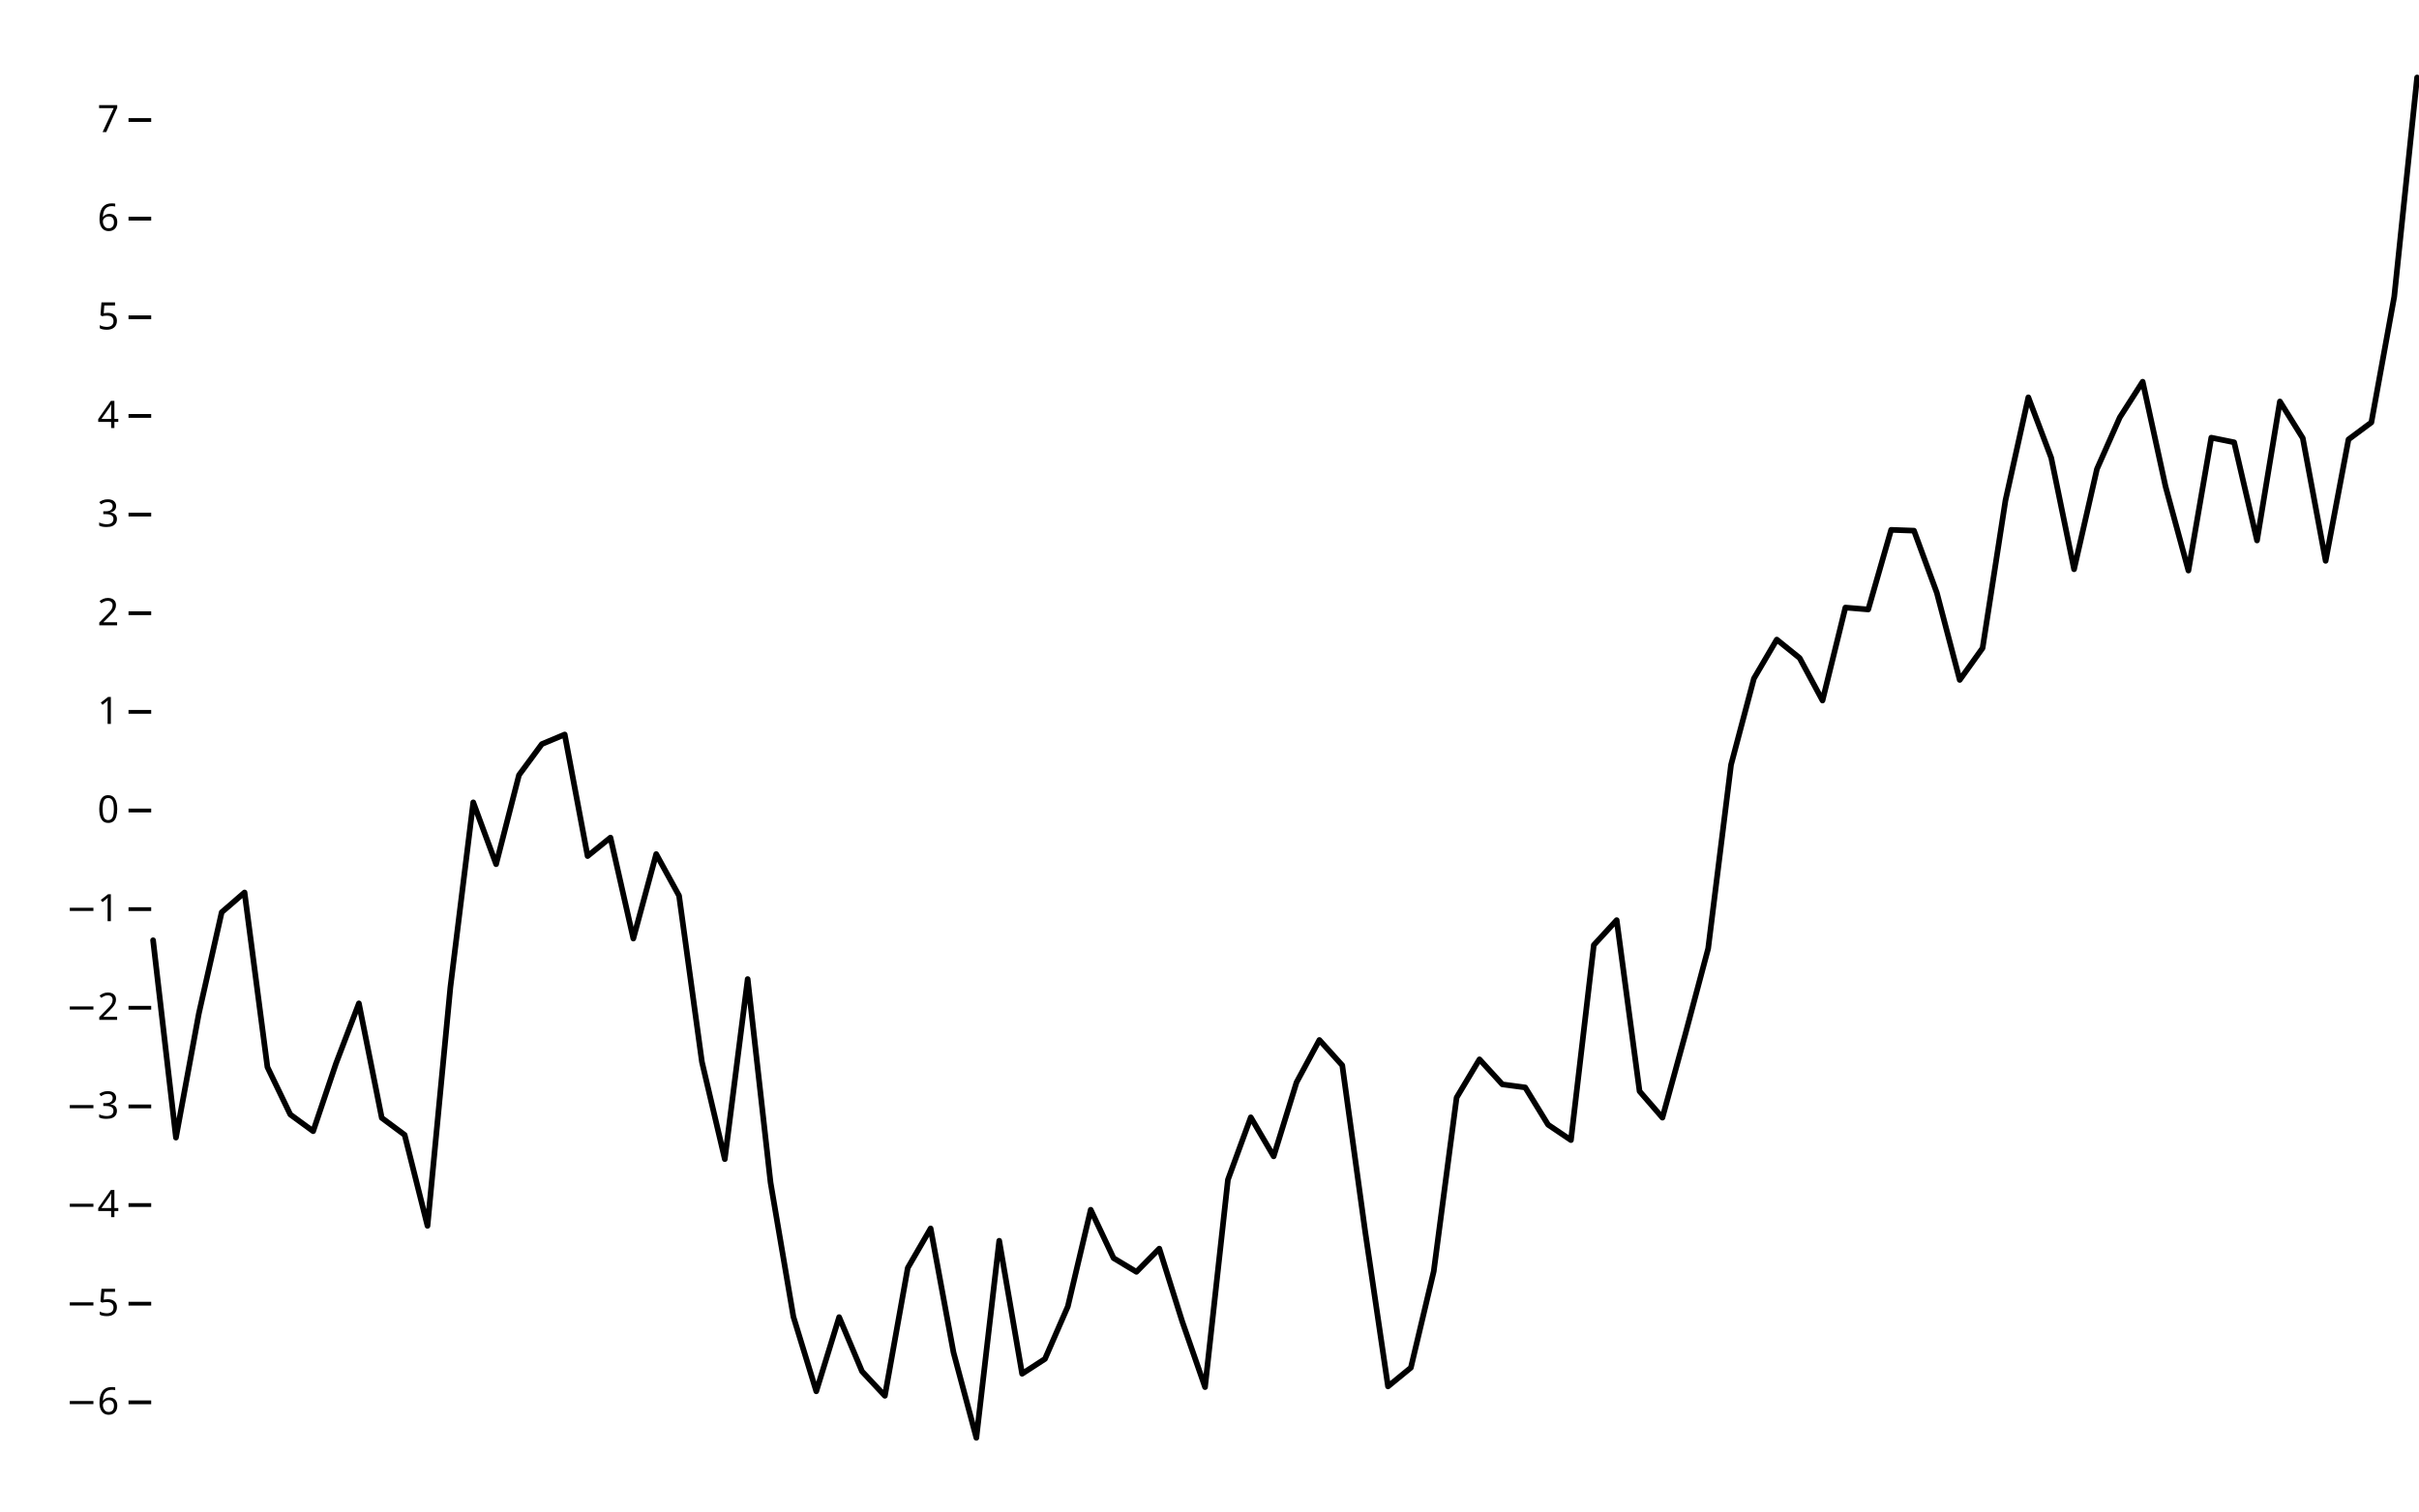
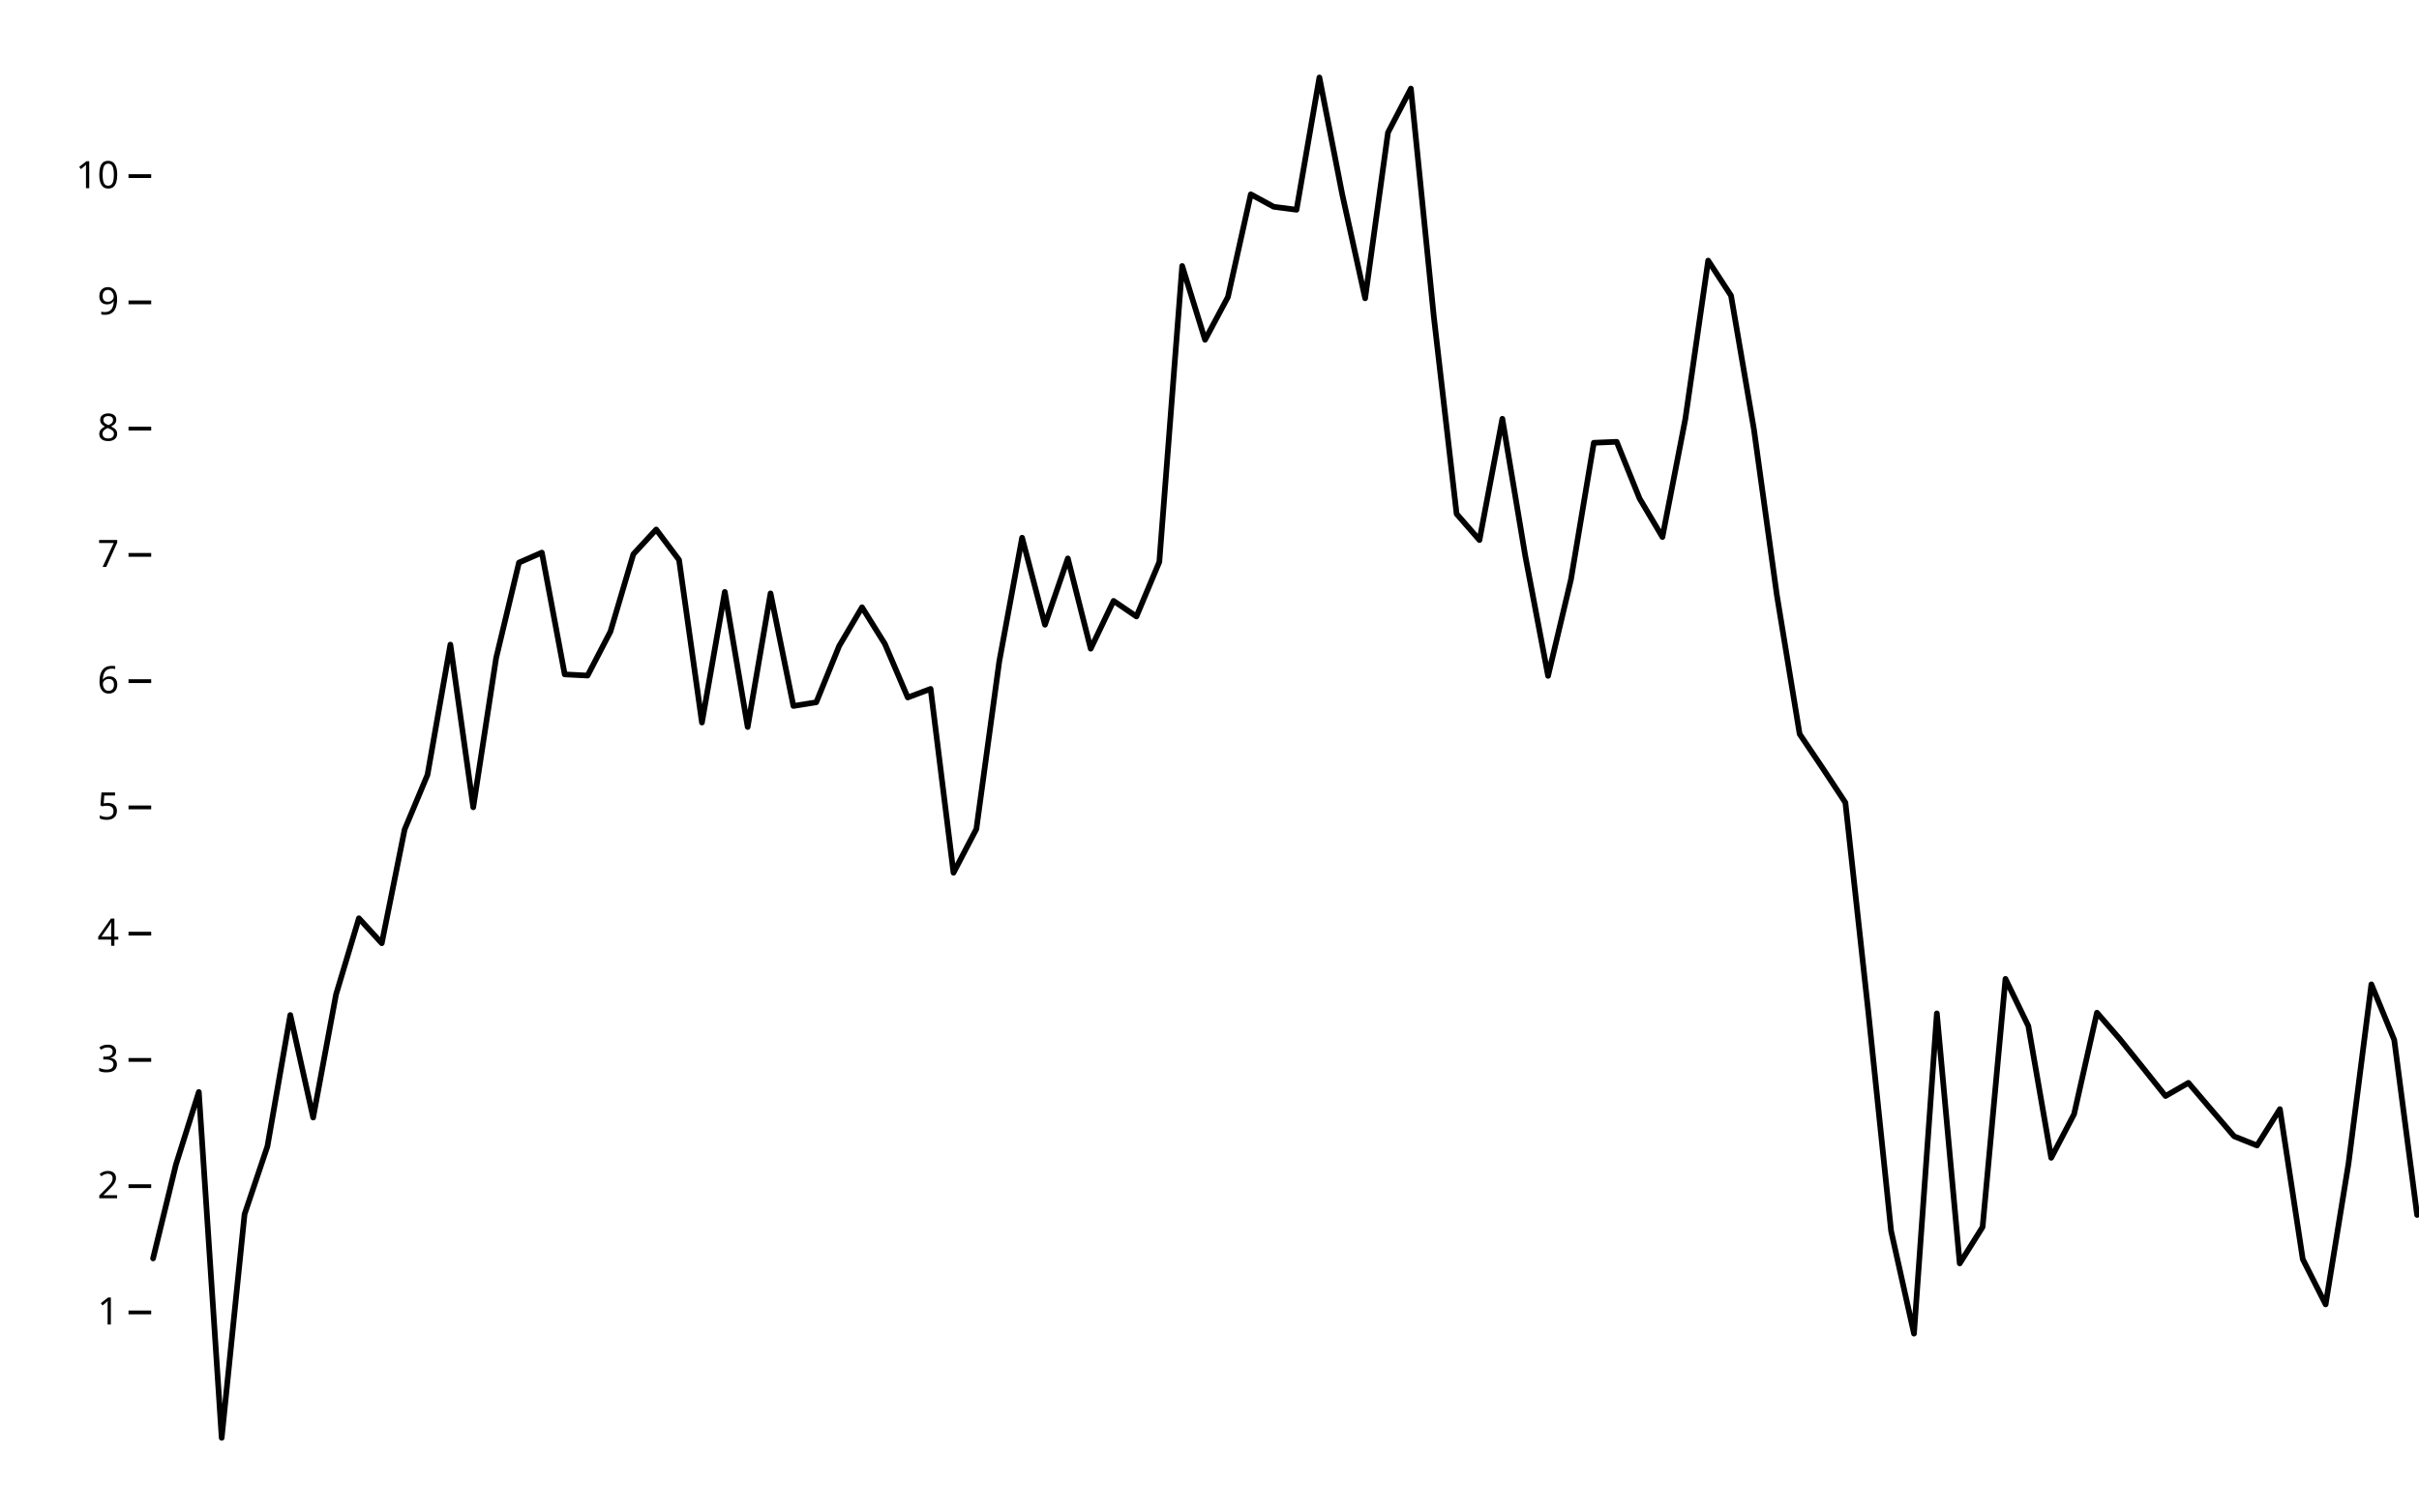
- <svg xmlns="http://www.w3.org/2000/svg" class="plot-d4d5ec9ecaff2" fill="currentColor" font-family="system-ui, sans-serif" font-size="10" text-anchor="middle" width="640" height="400" viewBox="0 0 640 400" style="color: black;">
+ <svg xmlns="http://www.w3.org/2000/svg" class="plot-916a0b8088e7a" fill="currentColor" font-family="system-ui, sans-serif" font-size="10" text-anchor="middle" width="640" height="400" viewBox="0 0 640 400" style="color: black;">
  <style>
-         .plot-d4d5ec9ecaff2 {
+         .plot-916a0b8088e7a {
          display: block;
          background: white;
          height: auto;
          height: intrinsic;
          max-width: 100%;
        }
-         .plot-d4d5ec9ecaff2 text,
-         .plot-d4d5ec9ecaff2 tspan {
+         .plot-916a0b8088e7a text,
+         .plot-916a0b8088e7a tspan {
          white-space: pre;
        }
      </style>
  <g aria-label="y-axis tick" fill="none" stroke="currentColor" transform="translate(0,0.5)">
-     <path transform="translate(40,370.6017)" d="M0,0L-6,0" />
-     <path transform="translate(40,344.4986)" d="M0,0L-6,0" />
-     <path transform="translate(40,318.3954)" d="M0,0L-6,0" />
-     <path transform="translate(40,292.2922)" d="M0,0L-6,0" />
-     <path transform="translate(40,266.1891)" d="M0,0L-6,0" />
-     <path transform="translate(40,240.0859)" d="M0,0L-6,0" />
-     <path transform="translate(40,213.9827)" d="M0,0L-6,0" />
-     <path transform="translate(40,187.8796)" d="M0,0L-6,0" />
-     <path transform="translate(40,161.7764)" d="M0,0L-6,0" />
-     <path transform="translate(40,135.6732)" d="M0,0L-6,0" />
-     <path transform="translate(40,109.57)" d="M0,0L-6,0" />
-     <path transform="translate(40,83.46688)" d="M0,0L-6,0" />
-     <path transform="translate(40,57.36371)" d="M0,0L-6,0" />
-     <path transform="translate(40,31.26054)" d="M0,0L-6,0" />
+     <path transform="translate(40,346.8125)" d="M0,0L-6,0" />
+     <path transform="translate(40,313.4006)" d="M0,0L-6,0" />
+     <path transform="translate(40,279.9887)" d="M0,0L-6,0" />
+     <path transform="translate(40,246.5768)" d="M0,0L-6,0" />
+     <path transform="translate(40,213.1649)" d="M0,0L-6,0" />
+     <path transform="translate(40,179.753)" d="M0,0L-6,0" />
+     <path transform="translate(40,146.3411)" d="M0,0L-6,0" />
+     <path transform="translate(40,112.9293)" d="M0,0L-6,0" />
+     <path transform="translate(40,79.51737)" d="M0,0L-6,0" />
+     <path transform="translate(40,46.10549)" d="M0,0L-6,0" />
  </g>
  <g aria-label="y-axis tick label" text-anchor="end" font-variant="tabular-nums" transform="translate(-8.5,0.5)">
-     <text y="0.32em" transform="translate(40,370.6017)">−6</text>
-     <text y="0.32em" transform="translate(40,344.4986)">−5</text>
-     <text y="0.32em" transform="translate(40,318.3954)">−4</text>
-     <text y="0.32em" transform="translate(40,292.2922)">−3</text>
-     <text y="0.32em" transform="translate(40,266.1891)">−2</text>
-     <text y="0.32em" transform="translate(40,240.0859)">−1</text>
-     <text y="0.32em" transform="translate(40,213.9827)">0</text>
-     <text y="0.32em" transform="translate(40,187.8796)">1</text>
-     <text y="0.32em" transform="translate(40,161.7764)">2</text>
-     <text y="0.32em" transform="translate(40,135.6732)">3</text>
-     <text y="0.32em" transform="translate(40,109.57)">4</text>
-     <text y="0.32em" transform="translate(40,83.46688)">5</text>
-     <text y="0.32em" transform="translate(40,57.36371)">6</text>
-     <text y="0.32em" transform="translate(40,31.26054)">7</text>
+     <text y="0.32em" transform="translate(40,346.8125)">1</text>
+     <text y="0.32em" transform="translate(40,313.4006)">2</text>
+     <text y="0.32em" transform="translate(40,279.9887)">3</text>
+     <text y="0.32em" transform="translate(40,246.5768)">4</text>
+     <text y="0.32em" transform="translate(40,213.1649)">5</text>
+     <text y="0.32em" transform="translate(40,179.753)">6</text>
+     <text y="0.32em" transform="translate(40,146.3411)">7</text>
+     <text y="0.32em" transform="translate(40,112.9293)">8</text>
+     <text y="0.32em" transform="translate(40,79.51737)">9</text>
+     <text y="0.32em" transform="translate(40,46.10549)">10</text>
  </g>
  <g aria-label="line" fill="none" stroke="currentColor" stroke-width="1.5" stroke-linejoin="round" stroke-linecap="round" transform="translate(0.5,0.5)">
-     <path d="M40,248.325L46.051,300.551L52.101,267.759L58.152,240.92L64.202,235.681L70.253,281.886L76.303,294.436L82.354,298.854L88.404,280.917L94.455,265.025L100.505,295.333L106.556,299.825L112.606,323.905L118.657,260.778L124.707,211.829L130.758,228.196L136.808,204.608L142.859,196.408L148.909,193.875L154.96,226.048L161.01,221.155L167.061,247.878L173.111,225.515L179.162,236.537L185.212,280.525L191.263,306.248L197.313,258.596L203.364,312.427L209.414,347.971L215.465,367.688L221.515,348.058L227.566,362.414L233.616,368.878L239.667,335.036L245.717,324.591L251.768,357.386L257.818,380L263.869,327.848L269.919,363.047L275.97,359.117L282.02,345.232L288.071,319.644L294.121,332.442L300.172,336.076L306.222,329.928L312.273,349.177L318.323,366.579L324.374,311.702L330.424,295.18L336.475,305.507L342.525,285.934L348.576,274.715L354.626,281.426L360.677,325.333L366.727,366.393L372.778,361.44L378.828,335.936L384.879,289.949L390.929,279.839L396.98,286.463L403.03,287.27L409.081,297.136L415.131,301.209L421.182,249.586L427.232,242.998L433.283,288.284L439.333,295.273L445.384,273.22L451.434,250.514L457.485,201.898L463.535,179.061L469.586,168.753L475.636,173.634L481.687,184.881L487.737,160.278L493.788,160.786L499.838,139.717L505.889,139.932L511.939,156.396L517.99,179.44L524.04,170.996L530.091,131.928L536.141,104.65L542.192,120.649L548.242,150.146L554.293,123.629L560.343,109.952L566.394,100.514L572.444,128.255L578.495,150.487L584.545,115.324L590.596,116.551L596.646,142.523L602.697,105.744L608.747,115.437L614.798,147.919L620.848,115.792L626.899,111.284L632.949,78.012L639,20" />
+     <path d="M40,332.522L46.051,307.689L52.101,288.48L58.152,380L64.202,320.836L70.253,302.856L76.303,268.107L82.354,295.247L88.404,262.68L94.455,242.508L100.505,249.117L106.556,219.005L112.606,204.534L118.657,170.089L124.707,213.14L130.758,173.658L136.808,148.38L142.859,145.733L148.909,177.969L154.96,178.278L161.01,166.625L167.061,146.166L173.111,139.618L179.162,147.679L185.212,190.714L191.263,156.138L197.313,191.891L203.364,156.535L209.414,186.325L215.465,185.351L221.515,170.463L227.566,160.206L233.616,169.898L239.667,184.077L245.717,181.806L251.768,230.468L257.818,218.887L263.869,174.611L269.919,141.795L275.97,164.834L282.02,147.281L288.071,171.174L294.121,158.516L300.172,162.64L306.222,148.21L312.273,69.891L318.323,89.428L324.374,78.094L330.424,50.919L336.475,54.217L342.525,55.011L348.576,20L354.626,50.965L360.677,78.443L366.727,34.558L372.778,22.941L378.828,83.109L384.879,135.499L390.929,142.422L396.98,110.323L403.03,146.526L409.081,178.363L415.131,152.857L421.182,116.669L427.232,116.419L433.283,131.415L439.333,141.617L445.384,110.426L451.434,68.462L457.485,77.741L463.535,113.085L469.586,156.848L475.636,193.749L481.687,202.727L487.737,211.898L493.788,267.145L499.838,325.282L505.889,352.425L511.939,267.674L517.99,333.85L524.04,324.204L530.091,258.542L536.141,271.021L542.192,305.898L548.242,294.344L554.293,267.485L560.343,274.462L566.394,281.976L572.444,289.546L578.495,286.056L584.545,293.146L590.596,300.21L596.646,302.638L602.697,293.014L608.747,332.712L614.798,344.692L620.848,307.431L626.899,259.989L632.949,274.691L639,321.019" />
  </g>
</svg>
